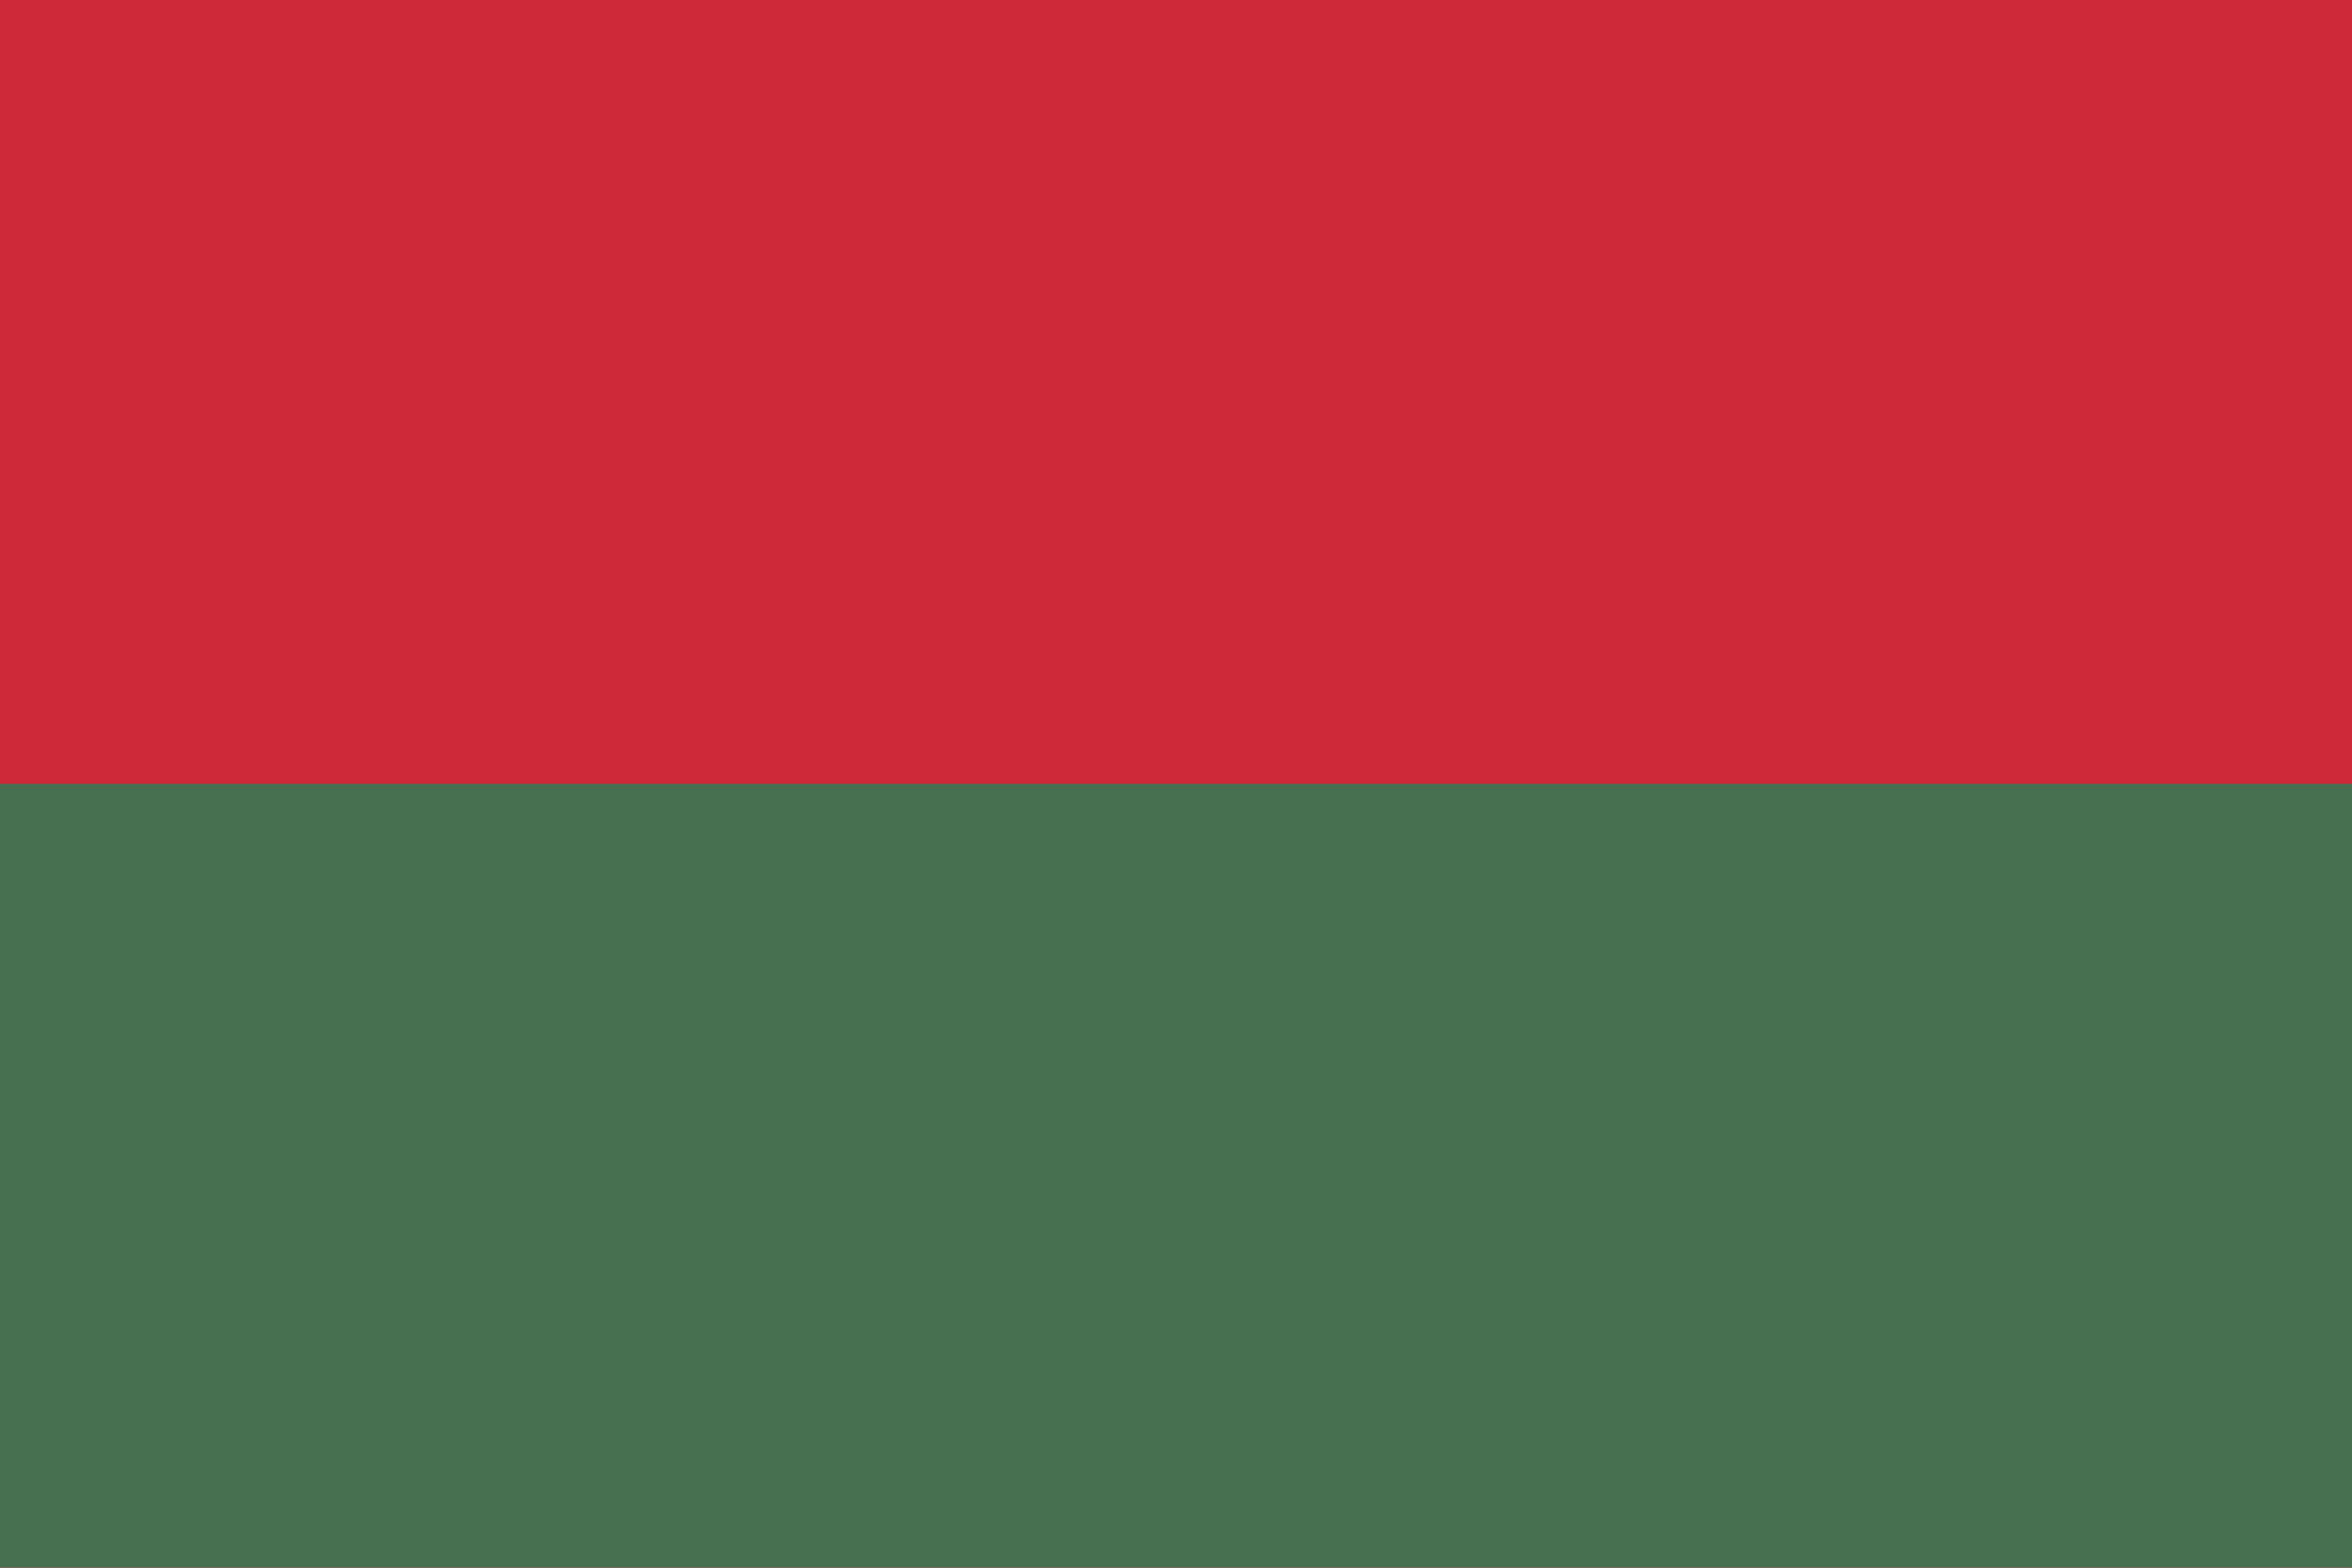
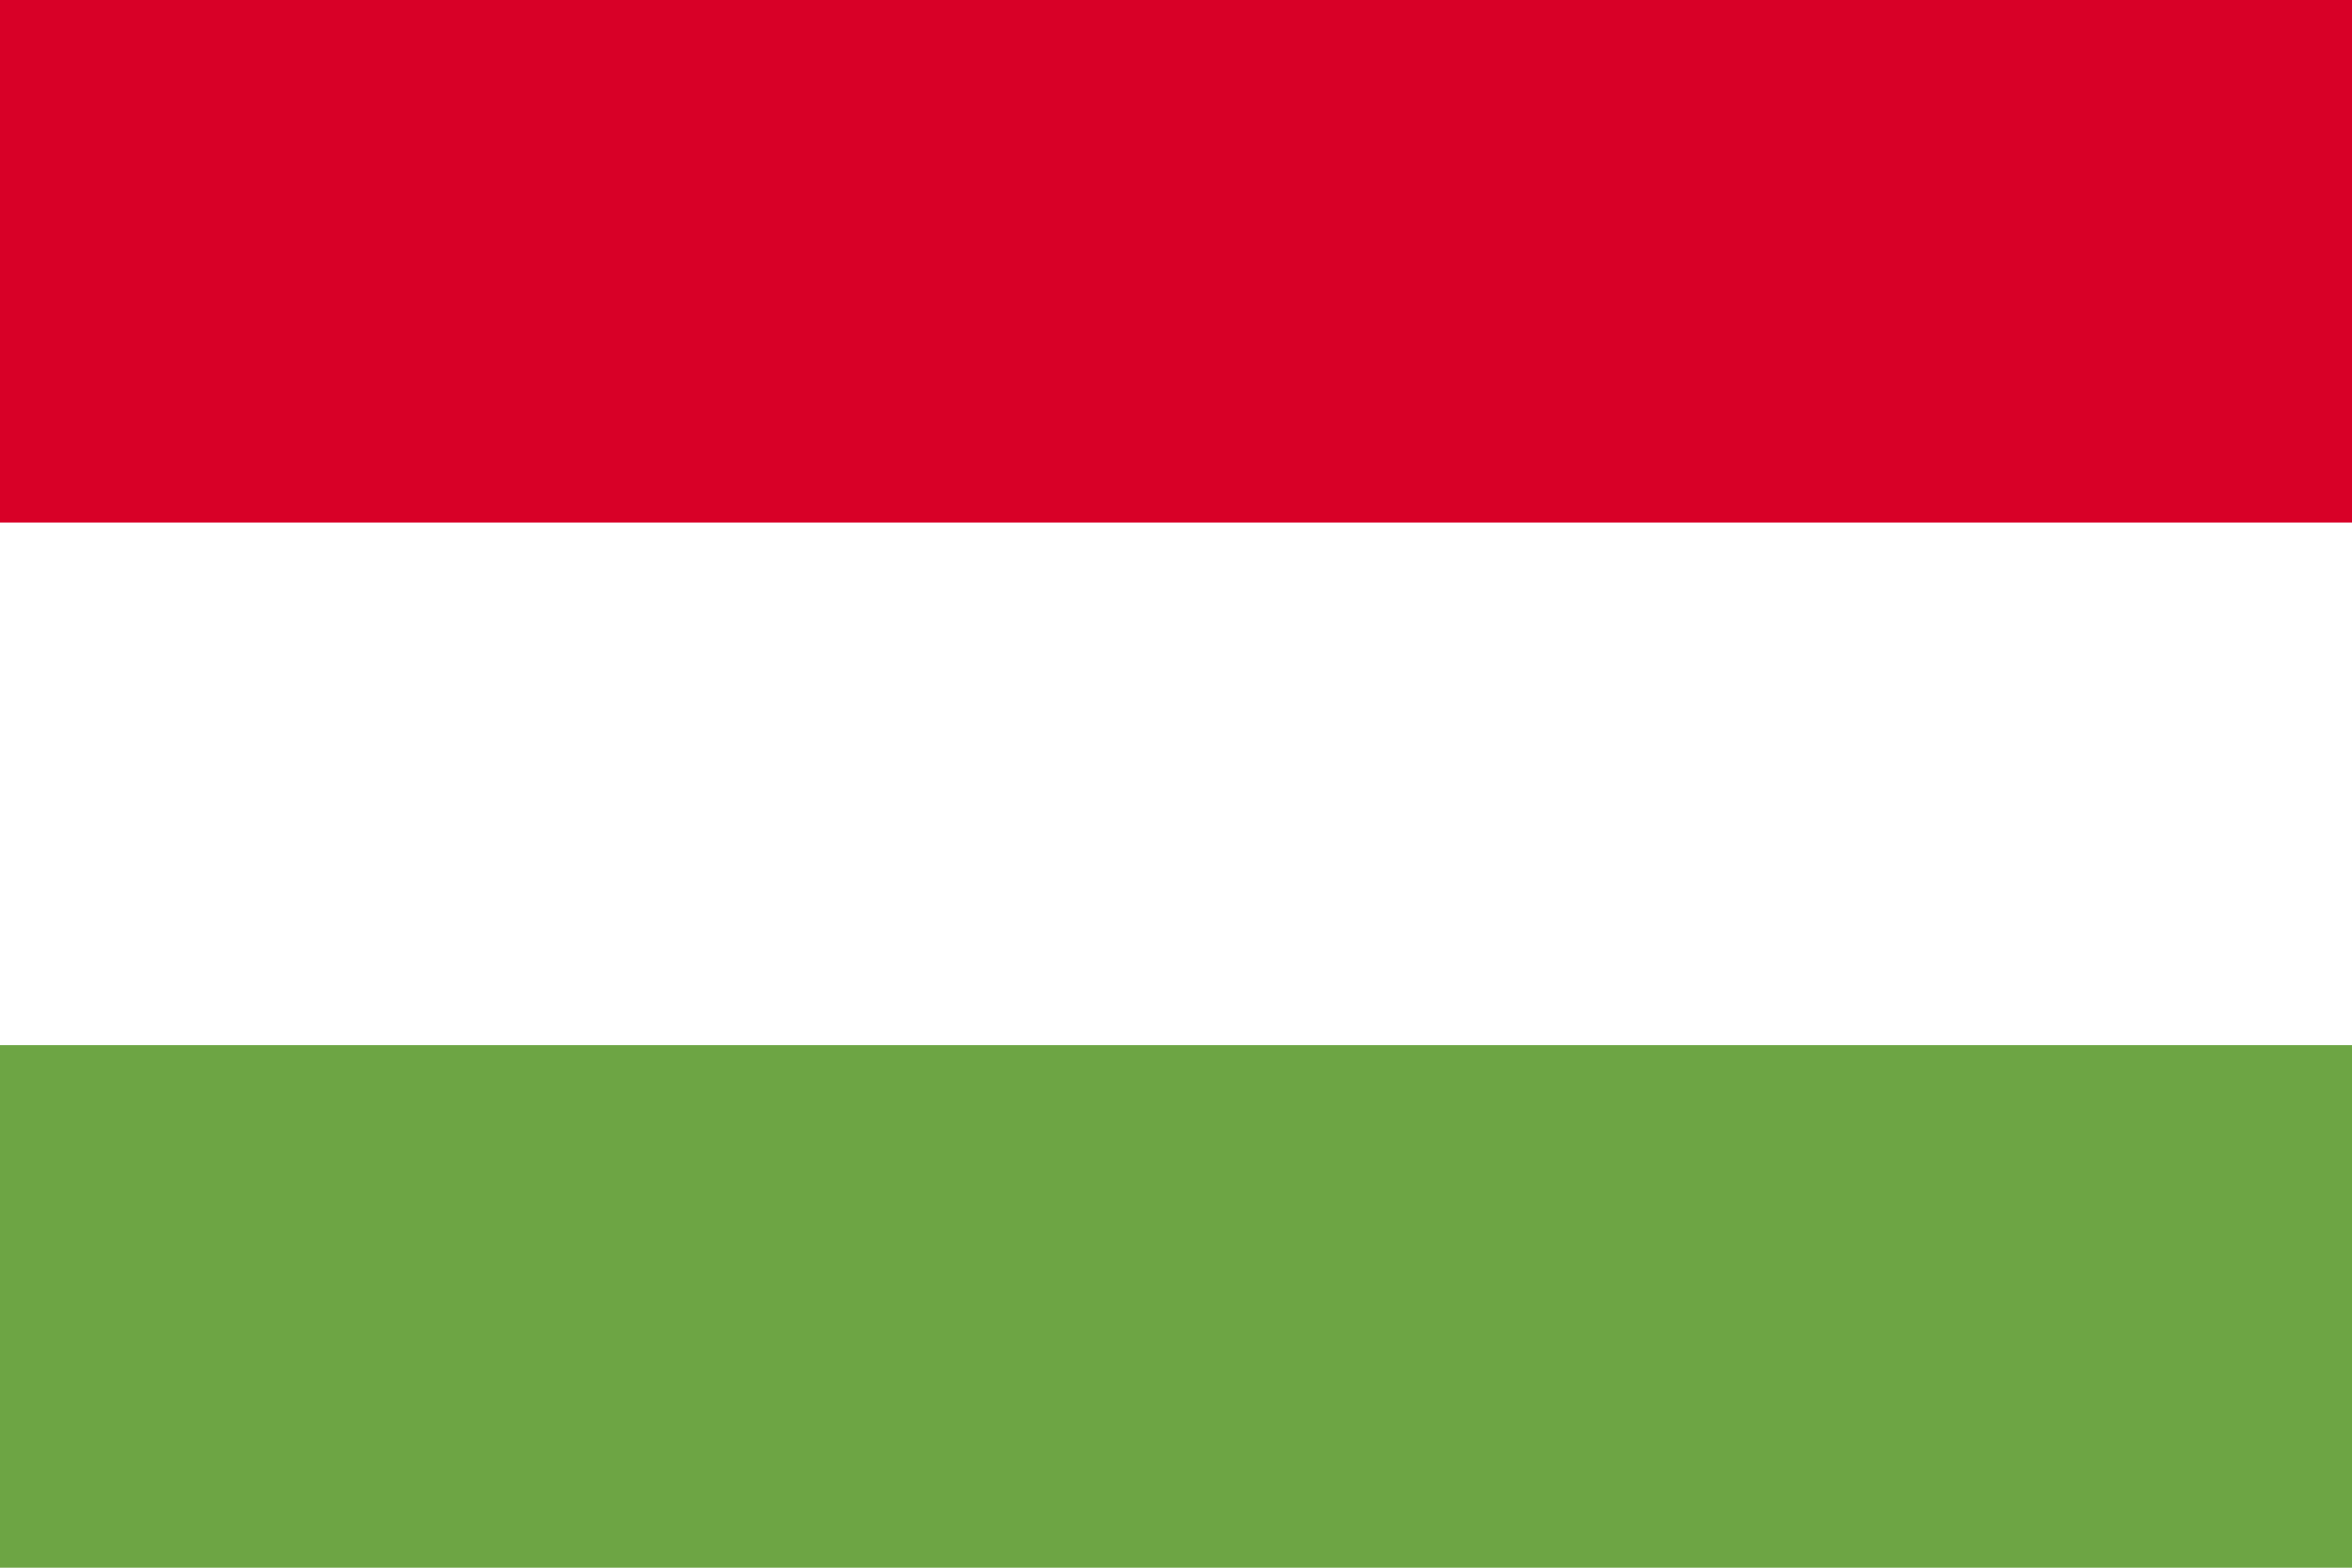
- <svg xmlns="http://www.w3.org/2000/svg" viewBox="0 0 36 24" width="36" height="24" role="img" aria-label="HU">
-   <rect width="36" height="24" fill="#CE2939" />
-   <rect y="12" width="36" height="12" fill="#477050" />
+ <svg xmlns="http://www.w3.org/2000/svg" viewBox="0 0 513 342">
+   <path fill="#FFF" d="M0 0h513v342H0z" />
+   <path fill="#D80027" d="M0 0h513v114H0z" />
+   <path fill="#6DA544" d="M0 228h513v114H0z" />
</svg>
